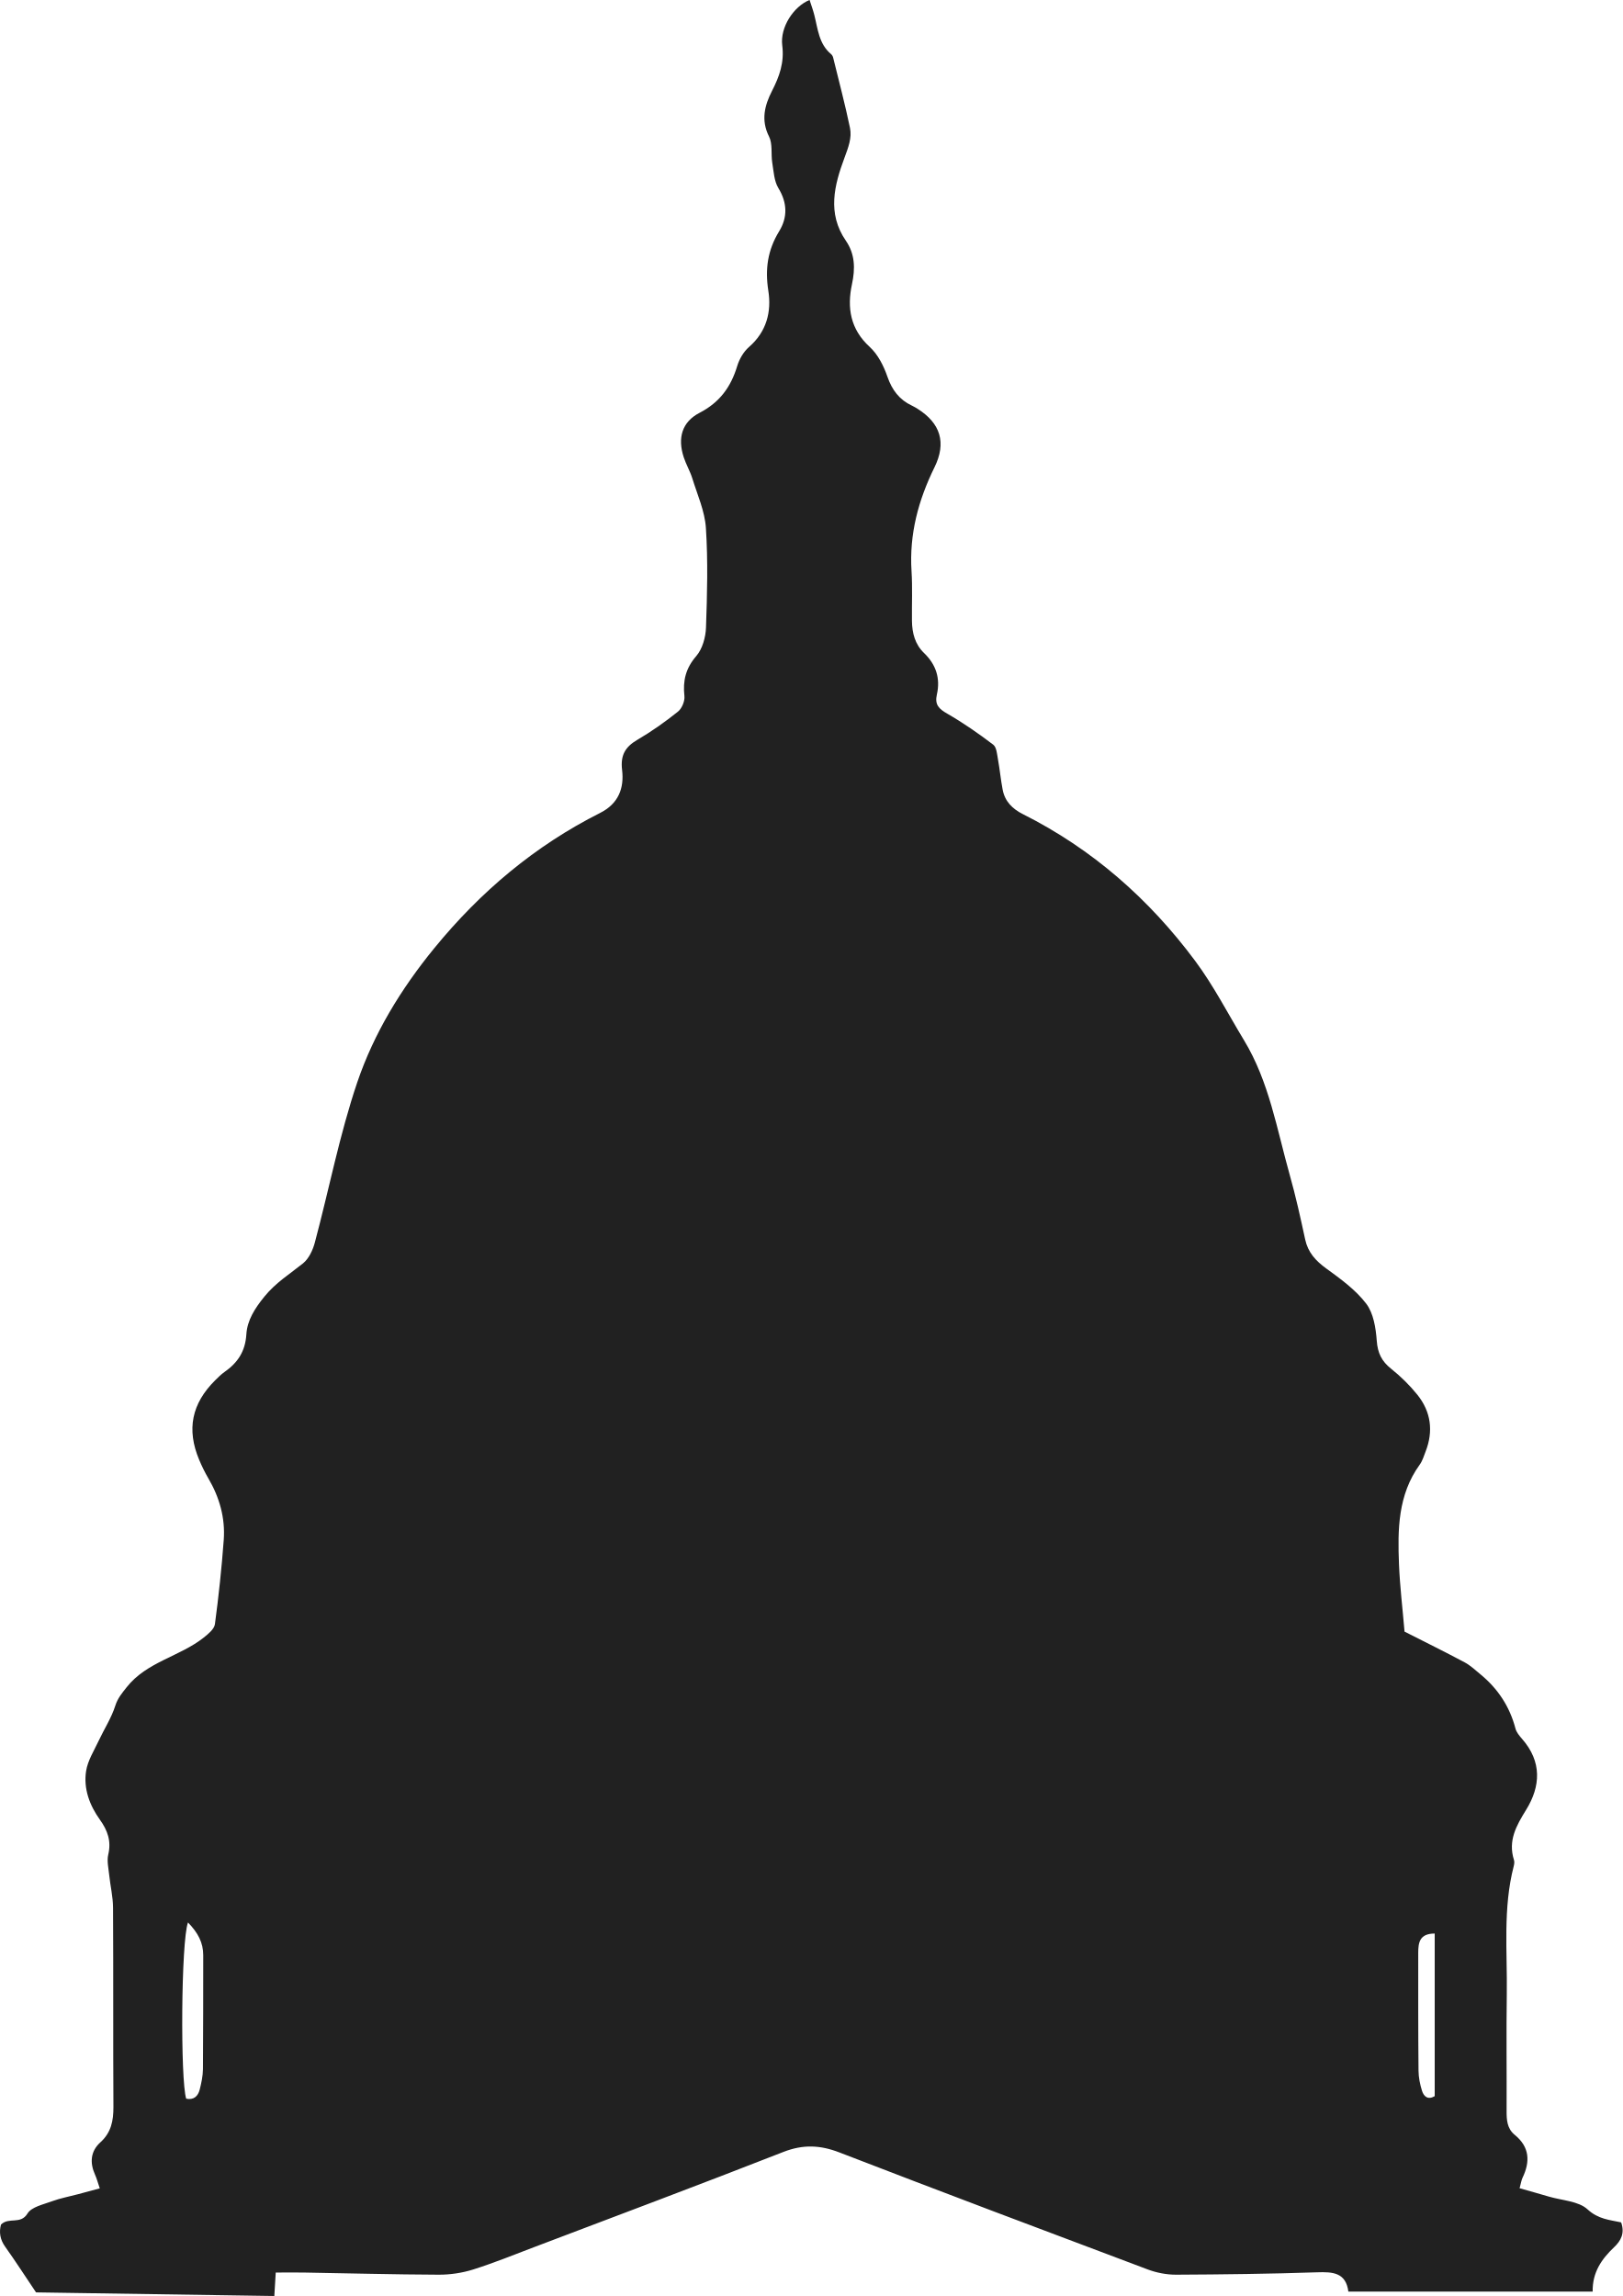
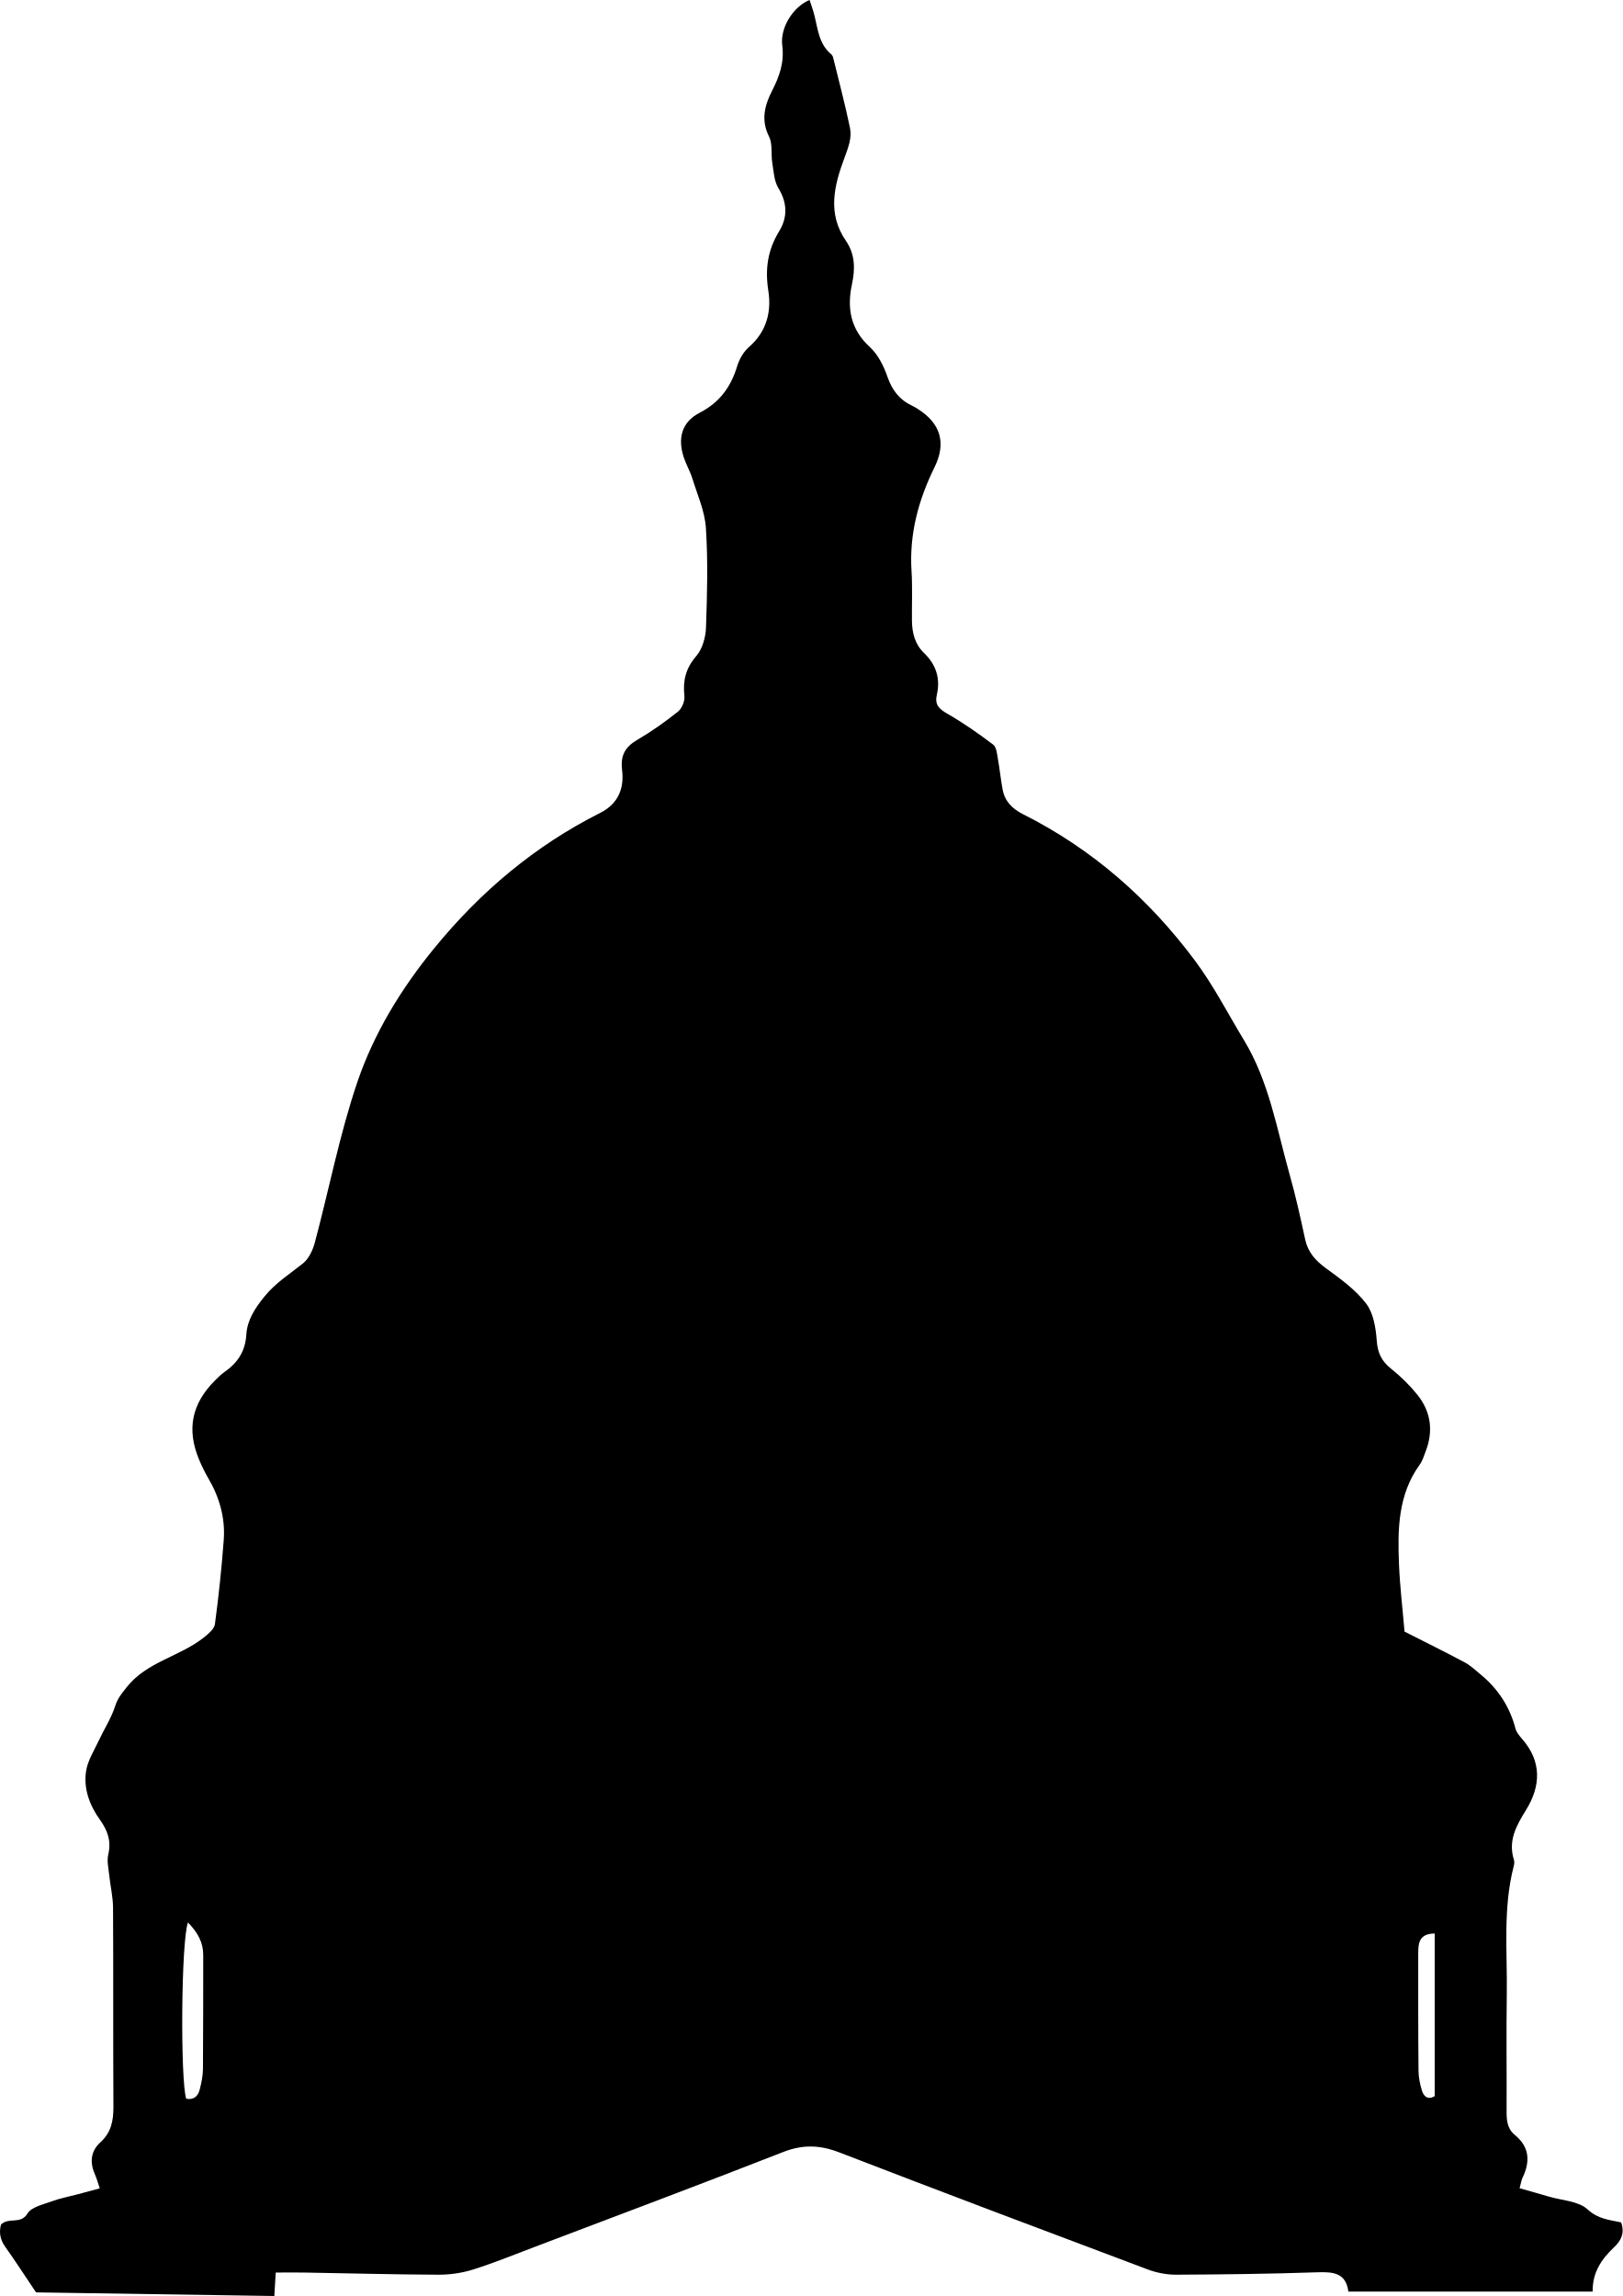
- <svg xmlns="http://www.w3.org/2000/svg" id="Layer_1" data-name="Layer 1" viewBox="0 0 345.8 489.34">
+ <svg xmlns="http://www.w3.org/2000/svg" viewBox="0 0 345.8 489.34">
  <defs>
    <style>
-       .cls-1 {
-         fill: #212121;
+       .capitol {
+           fill: inherit;
      }
-     </style>
+       </style>
  </defs>
-   <path class="cls-1" d="m58.76,484.36c-.12,2.03-.2,3.3-.3,4.98-17.24-.26-34.28-.52-50.78-.77-2.37-3.52-4.41-6.69-6.59-9.75-1.14-1.59-1.29-3.17-.88-4.7,1.69-1.68,4.17.08,5.65-2.36.86-1.41,3.36-1.92,5.21-2.61,1.77-.65,3.66-1,5.5-1.49,1.5-.4,3-.8,4.69-1.26-.44-1.29-.65-2.14-1.01-2.92-1.15-2.56-.96-4.99,1.14-6.89,2.31-2.09,2.79-4.6,2.78-7.54-.08-14.15,0-28.3-.08-42.46-.01-2.33-.58-4.65-.82-6.98-.15-1.45-.52-3-.2-4.36.68-2.87-.14-5.13-1.78-7.42-2.2-3.07-3.53-6.62-2.94-10.39.35-2.22,1.68-4.3,2.66-6.4,1.17-2.5,2.72-4.87,3.55-7.48.52-1.64,1.41-2.66,2.41-3.94,4.31-5.47,11.34-6.55,16.46-10.62.96-.77,2.23-1.8,2.37-2.85.8-5.96,1.44-11.96,1.88-17.96.34-4.67-.9-9.05-3.28-13.11-.74-1.27-1.39-2.6-1.96-3.96-2.72-6.49-1.59-11.98,3.43-16.96.63-.62,1.26-1.26,1.98-1.76,2.79-1.96,4.42-4.35,4.65-8.01.18-2.98,1.77-5.5,3.86-8.07,2.43-2.98,5.4-4.8,8.21-7.06,1.24-1,2.09-2.82,2.52-4.43,3.04-11.38,5.27-23.02,9.04-34.15,3.55-10.45,9.32-19.91,16.41-28.59,9.86-12.07,21.46-21.84,35.36-28.84,3.92-1.97,5.13-5.29,4.67-9.14-.38-3.16.66-4.92,3.27-6.45,3.02-1.76,5.9-3.81,8.63-5.99.84-.67,1.5-2.25,1.38-3.32-.36-3.28.27-5.92,2.53-8.53,1.31-1.52,2-4,2.07-6.08.25-7.07.44-14.17-.02-21.21-.23-3.58-1.82-7.09-2.9-10.59-.48-1.54-1.33-2.96-1.83-4.5-1.33-4.07-.4-7.5,3.38-9.46,4.29-2.22,6.67-5.5,8.02-9.96.45-1.49,1.36-3.06,2.51-4.06,3.74-3.26,4.83-7.48,4.12-12.01-.72-4.61-.14-8.66,2.31-12.66,1.8-2.93,1.77-6.03-.16-9.19-.92-1.51-1.01-3.58-1.31-5.42-.3-1.86.11-4.02-.69-5.59-1.77-3.51-.92-6.67.64-9.72,1.58-3.09,2.64-6.04,2.18-9.68-.49-3.86,2.39-8.29,5.82-9.7.35,1.09.74,2.13,1.01,3.2.76,2.97.96,6.17,3.58,8.35.21.18.38.48.44.75,1.22,4.98,2.54,9.94,3.58,14.95.45,2.16-.37,4.21-1.16,6.36-2.17,5.84-3.75,11.85.29,17.71,1.95,2.84,2.02,5.91,1.29,9.3-1.06,4.96-.36,9.54,3.78,13.32,1.75,1.6,2.99,4.05,3.78,6.35.99,2.86,2.55,4.92,5.24,6.18.4.19.78.41,1.16.65,4.91,3.08,6.22,7.23,3.63,12.49-3.44,7-5.39,14.25-4.89,22.12.22,3.52.05,7.07.09,10.61.03,2.59.66,5.01,2.58,6.85,2.57,2.47,3.51,5.43,2.73,8.84-.5,2.19.45,3.07,2.23,4.09,3.4,1.96,6.65,4.22,9.78,6.6.72.55.81,2.04,1.01,3.13.39,2.15.59,4.33,1,6.47.48,2.5,2.08,4.09,4.34,5.22,14.77,7.42,26.88,18.08,36.68,31.26,3.94,5.29,6.98,11.25,10.41,16.91,5.36,8.84,7,18.96,9.74,28.69,1.28,4.53,2.3,9.14,3.29,13.75.6,2.8,2.25,4.57,4.51,6.22,3.06,2.22,6.25,4.53,8.5,7.48,1.56,2.04,2.05,5.2,2.25,7.91.19,2.61,1.04,4.36,3.05,5.96,2.06,1.64,3.98,3.53,5.63,5.58,2.88,3.61,3.42,7.73,1.73,12.07-.37.96-.67,2-1.27,2.82-4.64,6.43-4.7,13.82-4.4,21.23.19,4.69.76,9.37,1.18,14.33,4.18,2.13,8.52,4.26,12.79,6.54,1.25.66,2.31,1.68,3.42,2.59,3.7,3.05,6.21,6.86,7.43,11.53.21.81.85,1.56,1.42,2.22,4.23,4.83,3.97,10.07.84,15.12-2.1,3.4-3.88,6.57-2.58,10.67.13.4.06.9-.05,1.32-2.33,9-1.35,18.18-1.48,27.3-.12,8.25,0,16.51-.04,24.77-.01,1.97.07,3.84,1.75,5.21,3.15,2.57,3.31,5.67,1.65,9.12-.25.52-.32,1.12-.63,2.24,2.14.61,4.21,1.18,6.26,1.79,2.81.83,6.31.94,8.24,2.73,2.26,2.09,4.71,2.23,7.14,2.76.82,2.33-.05,3.93-1.53,5.32-2.63,2.5-4.61,5.32-4.54,9.43h-52.06c-.52-4.05-3.3-4.23-6.69-4.11-10.01.34-20.03.46-30.05.51-2.01,0-4.13-.41-6.02-1.12-21.93-8.24-43.86-16.5-65.71-24.94-4.11-1.59-7.75-1.73-11.91-.11-17.7,6.93-35.5,13.6-53.26,20.34-4.27,1.62-8.51,3.35-12.86,4.72-2.35.74-4.91,1.12-7.37,1.11-9.58-.04-19.15-.3-28.73-.46-1.89-.03-3.78,0-6,0Zm-18.7-74.62c-1.48,3.9-1.64,33.67-.38,37.55,1.61.33,2.52-.53,2.88-1.95.36-1.42.67-2.89.69-4.34.07-8.1.04-16.2.06-24.3,0-2.65-1.1-4.75-3.24-6.96Zm265.68,2.35c-3.25,0-3.51,1.96-3.51,4.13,0,8.36-.02,16.72.06,25.08.01,1.44.31,2.92.74,4.3.38,1.2,1.24,2.01,2.71,1.15v-34.66Z" />
+   <path class="capitol" d="m58.76,484.36c-.12,2.03-.2,3.3-.3,4.98-17.24-.26-34.28-.52-50.78-.77-2.37-3.52-4.41-6.69-6.59-9.75-1.14-1.59-1.29-3.17-.88-4.7,1.69-1.68,4.17.08,5.65-2.36.86-1.41,3.36-1.92,5.21-2.61,1.77-.65,3.66-1,5.5-1.49,1.5-.4,3-.8,4.69-1.26-.44-1.29-.65-2.14-1.01-2.92-1.15-2.56-.96-4.99,1.14-6.89,2.31-2.09,2.79-4.6,2.78-7.54-.08-14.15,0-28.3-.08-42.46-.01-2.33-.58-4.65-.82-6.98-.15-1.45-.52-3-.2-4.36.68-2.87-.14-5.13-1.78-7.42-2.2-3.07-3.53-6.62-2.94-10.39.35-2.22,1.68-4.3,2.66-6.4,1.17-2.5,2.72-4.87,3.55-7.48.52-1.64,1.41-2.66,2.41-3.94,4.31-5.47,11.34-6.55,16.46-10.62.96-.77,2.23-1.8,2.37-2.85.8-5.96,1.44-11.96,1.88-17.96.34-4.67-.9-9.05-3.28-13.11-.74-1.27-1.39-2.6-1.96-3.96-2.72-6.49-1.59-11.98,3.43-16.96.63-.62,1.26-1.26,1.98-1.76,2.79-1.96,4.42-4.35,4.65-8.01.18-2.98,1.77-5.5,3.86-8.07,2.43-2.98,5.4-4.8,8.21-7.06,1.24-1,2.09-2.82,2.52-4.43,3.04-11.38,5.27-23.02,9.04-34.15,3.55-10.45,9.32-19.91,16.41-28.59,9.86-12.07,21.46-21.84,35.36-28.84,3.92-1.97,5.13-5.29,4.67-9.14-.38-3.16.66-4.92,3.27-6.45,3.02-1.76,5.9-3.81,8.63-5.99.84-.67,1.5-2.25,1.38-3.32-.36-3.28.27-5.92,2.53-8.53,1.31-1.52,2-4,2.07-6.08.25-7.07.44-14.17-.02-21.21-.23-3.58-1.82-7.09-2.9-10.59-.48-1.54-1.33-2.96-1.83-4.5-1.33-4.07-.4-7.5,3.38-9.46,4.29-2.22,6.67-5.5,8.02-9.96.45-1.49,1.36-3.06,2.51-4.06,3.74-3.26,4.83-7.48,4.12-12.01-.72-4.61-.14-8.66,2.31-12.66,1.8-2.93,1.77-6.03-.16-9.19-.92-1.51-1.01-3.58-1.31-5.42-.3-1.86.11-4.02-.69-5.59-1.77-3.51-.92-6.67.64-9.72,1.58-3.09,2.64-6.04,2.18-9.68-.49-3.86,2.39-8.29,5.82-9.7.35,1.09.74,2.13,1.01,3.2.76,2.97.96,6.17,3.58,8.35.21.18.38.48.44.75,1.22,4.98,2.54,9.94,3.58,14.95.45,2.16-.37,4.21-1.16,6.36-2.17,5.84-3.75,11.85.29,17.71,1.95,2.84,2.02,5.91,1.29,9.3-1.06,4.96-.36,9.54,3.78,13.32,1.75,1.6,2.99,4.05,3.78,6.35.99,2.86,2.55,4.92,5.24,6.18.4.19.78.41,1.16.65,4.91,3.08,6.22,7.23,3.63,12.49-3.44,7-5.39,14.25-4.89,22.12.22,3.52.05,7.07.09,10.61.03,2.59.66,5.01,2.58,6.85,2.57,2.47,3.51,5.43,2.73,8.84-.5,2.19.45,3.07,2.23,4.09,3.4,1.96,6.65,4.22,9.78,6.6.72.55.81,2.04,1.01,3.13.39,2.15.59,4.33,1,6.47.48,2.5,2.08,4.09,4.34,5.22,14.77,7.42,26.88,18.08,36.68,31.26,3.94,5.29,6.98,11.25,10.41,16.91,5.36,8.84,7,18.96,9.74,28.69,1.28,4.53,2.3,9.14,3.29,13.75.6,2.8,2.25,4.57,4.51,6.22,3.06,2.22,6.25,4.53,8.5,7.48,1.56,2.04,2.05,5.2,2.25,7.91.19,2.61,1.04,4.36,3.05,5.96,2.06,1.64,3.98,3.53,5.63,5.58,2.88,3.61,3.42,7.73,1.73,12.07-.37.96-.67,2-1.27,2.82-4.64,6.43-4.7,13.82-4.4,21.23.19,4.69.76,9.37,1.18,14.33,4.18,2.13,8.52,4.26,12.79,6.54,1.25.66,2.31,1.68,3.42,2.59,3.7,3.05,6.21,6.86,7.43,11.53.21.81.85,1.56,1.42,2.22,4.23,4.83,3.97,10.07.84,15.12-2.1,3.4-3.88,6.57-2.58,10.67.13.4.06.9-.05,1.32-2.33,9-1.35,18.18-1.48,27.3-.12,8.25,0,16.51-.04,24.77-.01,1.97.07,3.84,1.75,5.21,3.15,2.57,3.31,5.67,1.65,9.12-.25.52-.32,1.12-.63,2.24,2.14.61,4.21,1.18,6.26,1.79,2.81.83,6.31.94,8.24,2.73,2.26,2.09,4.71,2.23,7.14,2.76.82,2.33-.05,3.93-1.53,5.32-2.63,2.5-4.61,5.32-4.54,9.43h-52.06c-.52-4.05-3.3-4.23-6.69-4.11-10.01.34-20.03.46-30.05.51-2.01,0-4.13-.41-6.02-1.12-21.93-8.24-43.86-16.5-65.71-24.94-4.11-1.59-7.75-1.73-11.91-.11-17.7,6.93-35.5,13.6-53.26,20.34-4.27,1.62-8.51,3.35-12.86,4.72-2.35.74-4.91,1.12-7.37,1.11-9.58-.04-19.15-.3-28.73-.46-1.89-.03-3.78,0-6,0Zm-18.7-74.62c-1.48,3.9-1.64,33.67-.38,37.55,1.61.33,2.52-.53,2.88-1.95.36-1.42.67-2.89.69-4.34.07-8.1.04-16.2.06-24.3,0-2.65-1.1-4.75-3.24-6.96Zm265.68,2.35c-3.25,0-3.51,1.96-3.51,4.13,0,8.36-.02,16.72.06,25.08.01,1.44.31,2.92.74,4.3.38,1.2,1.24,2.01,2.71,1.15v-34.66Z" />
</svg>
